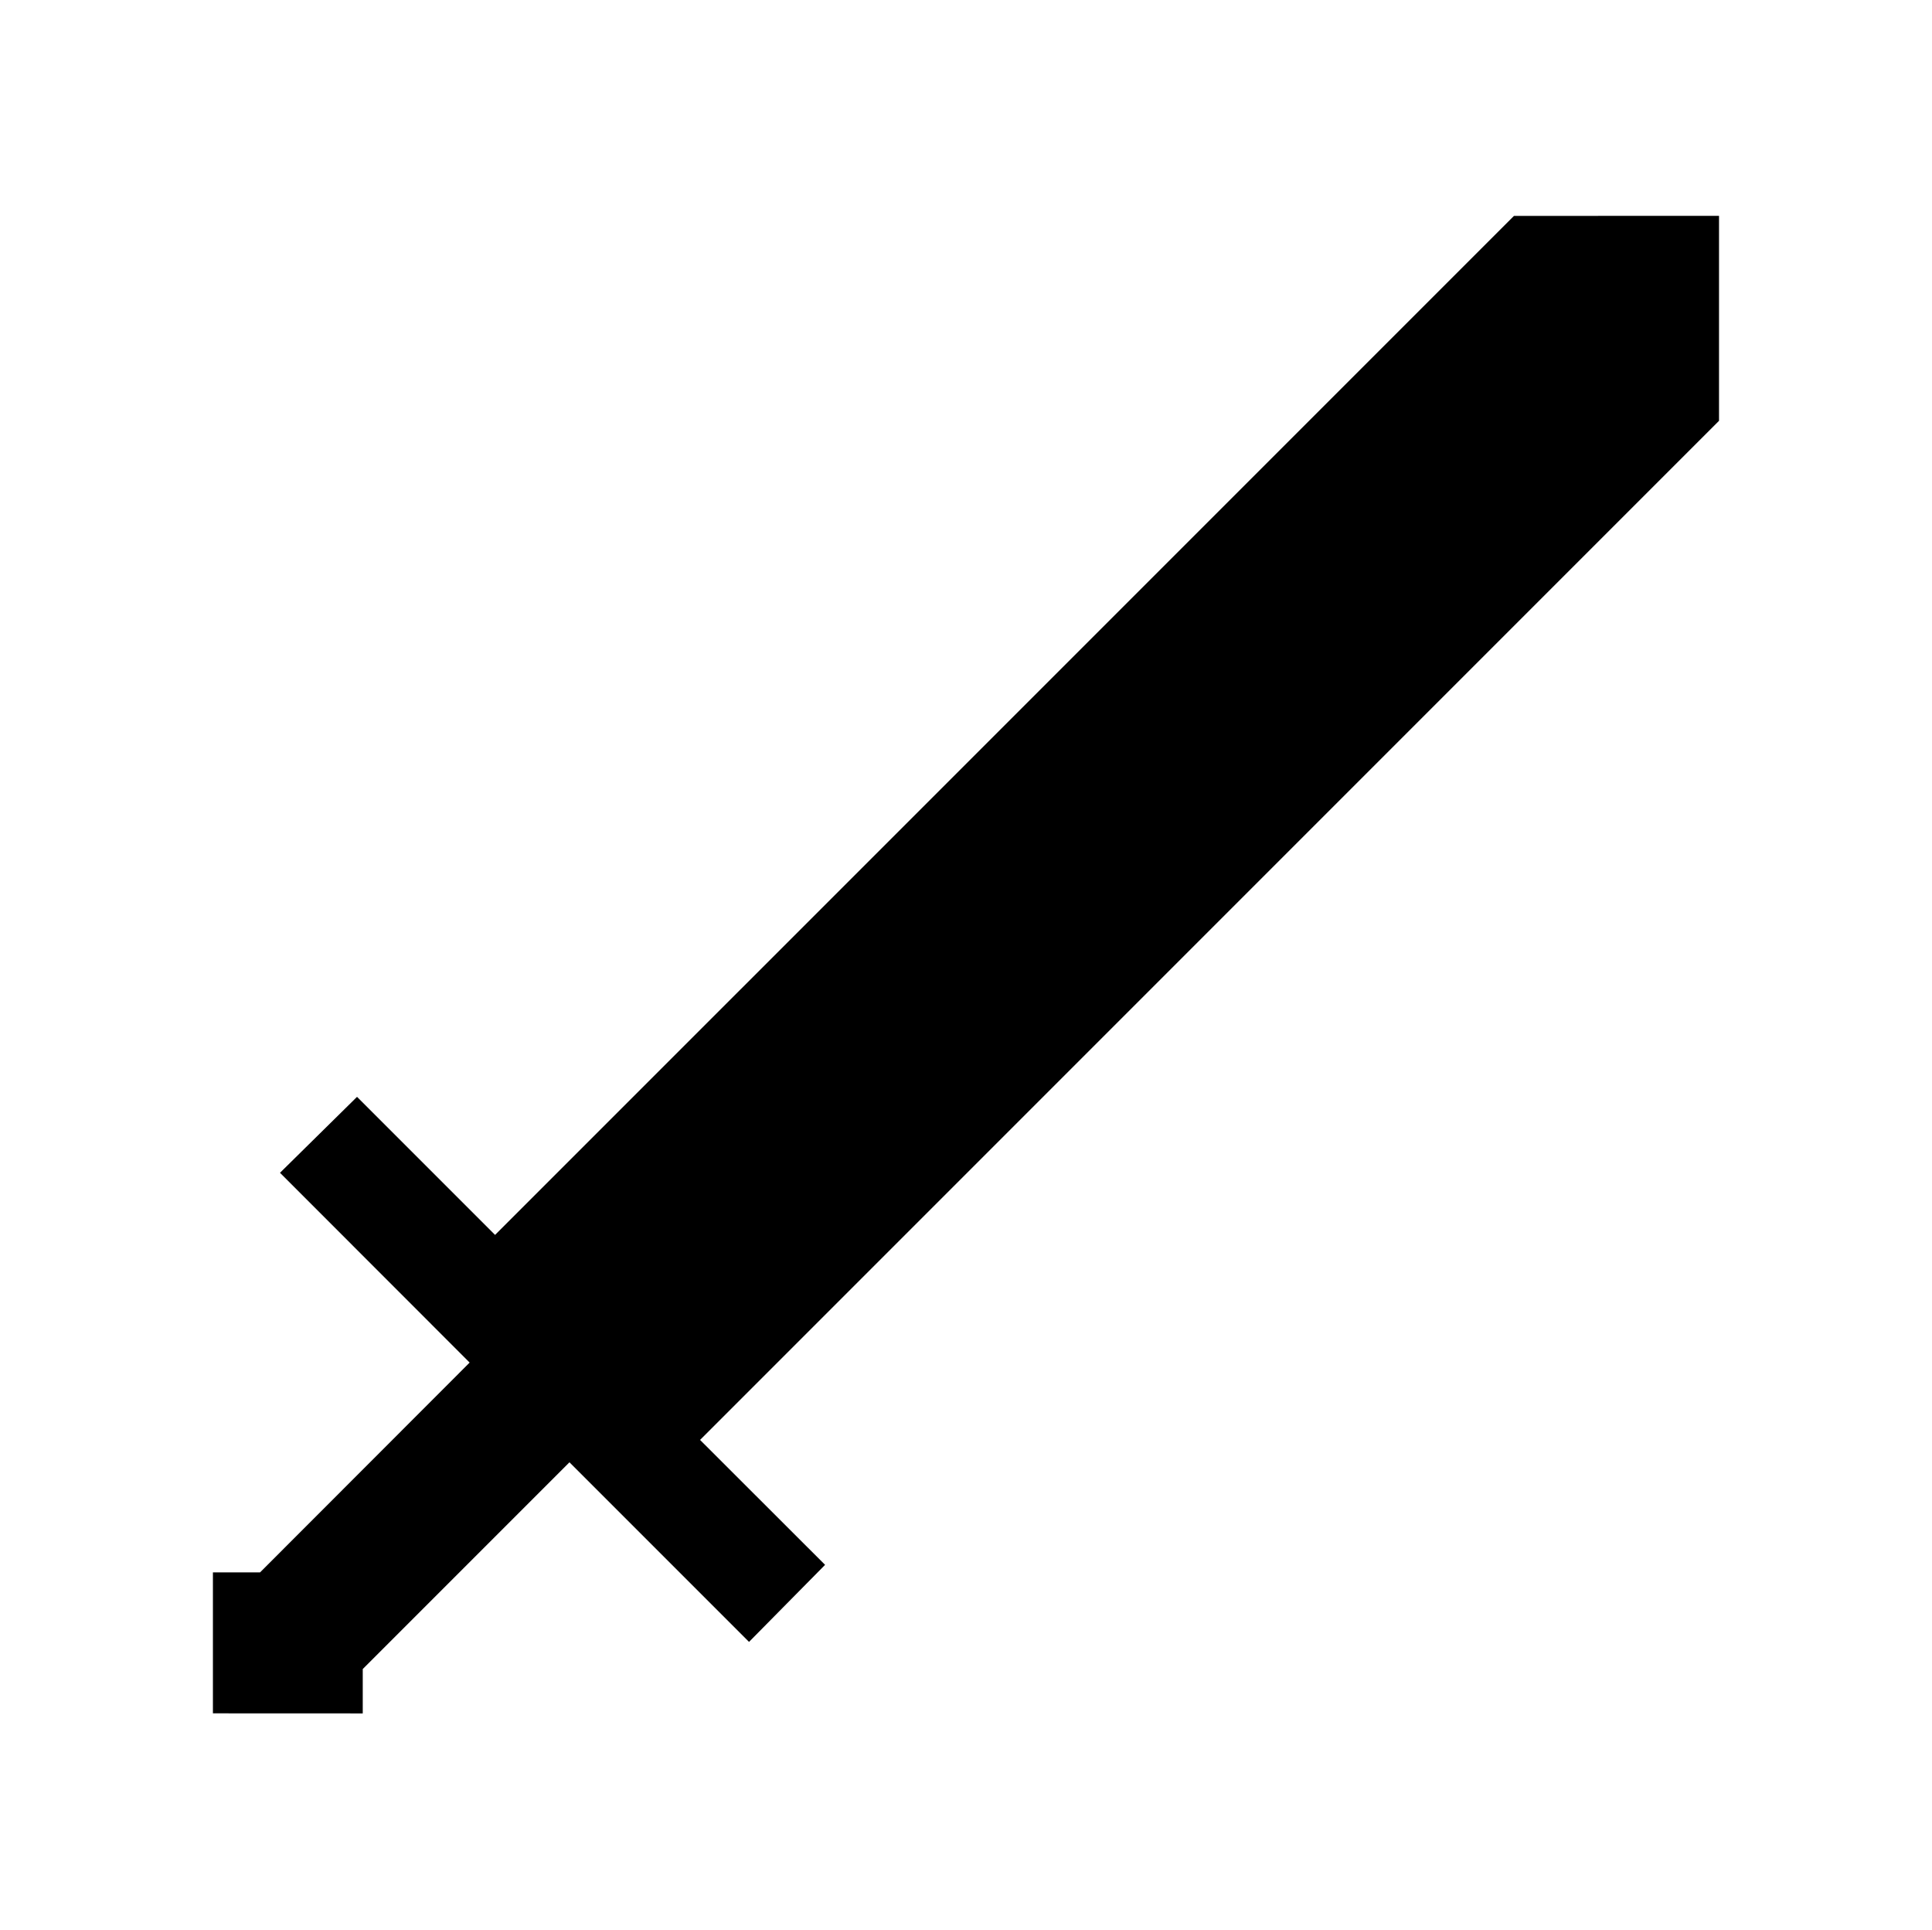
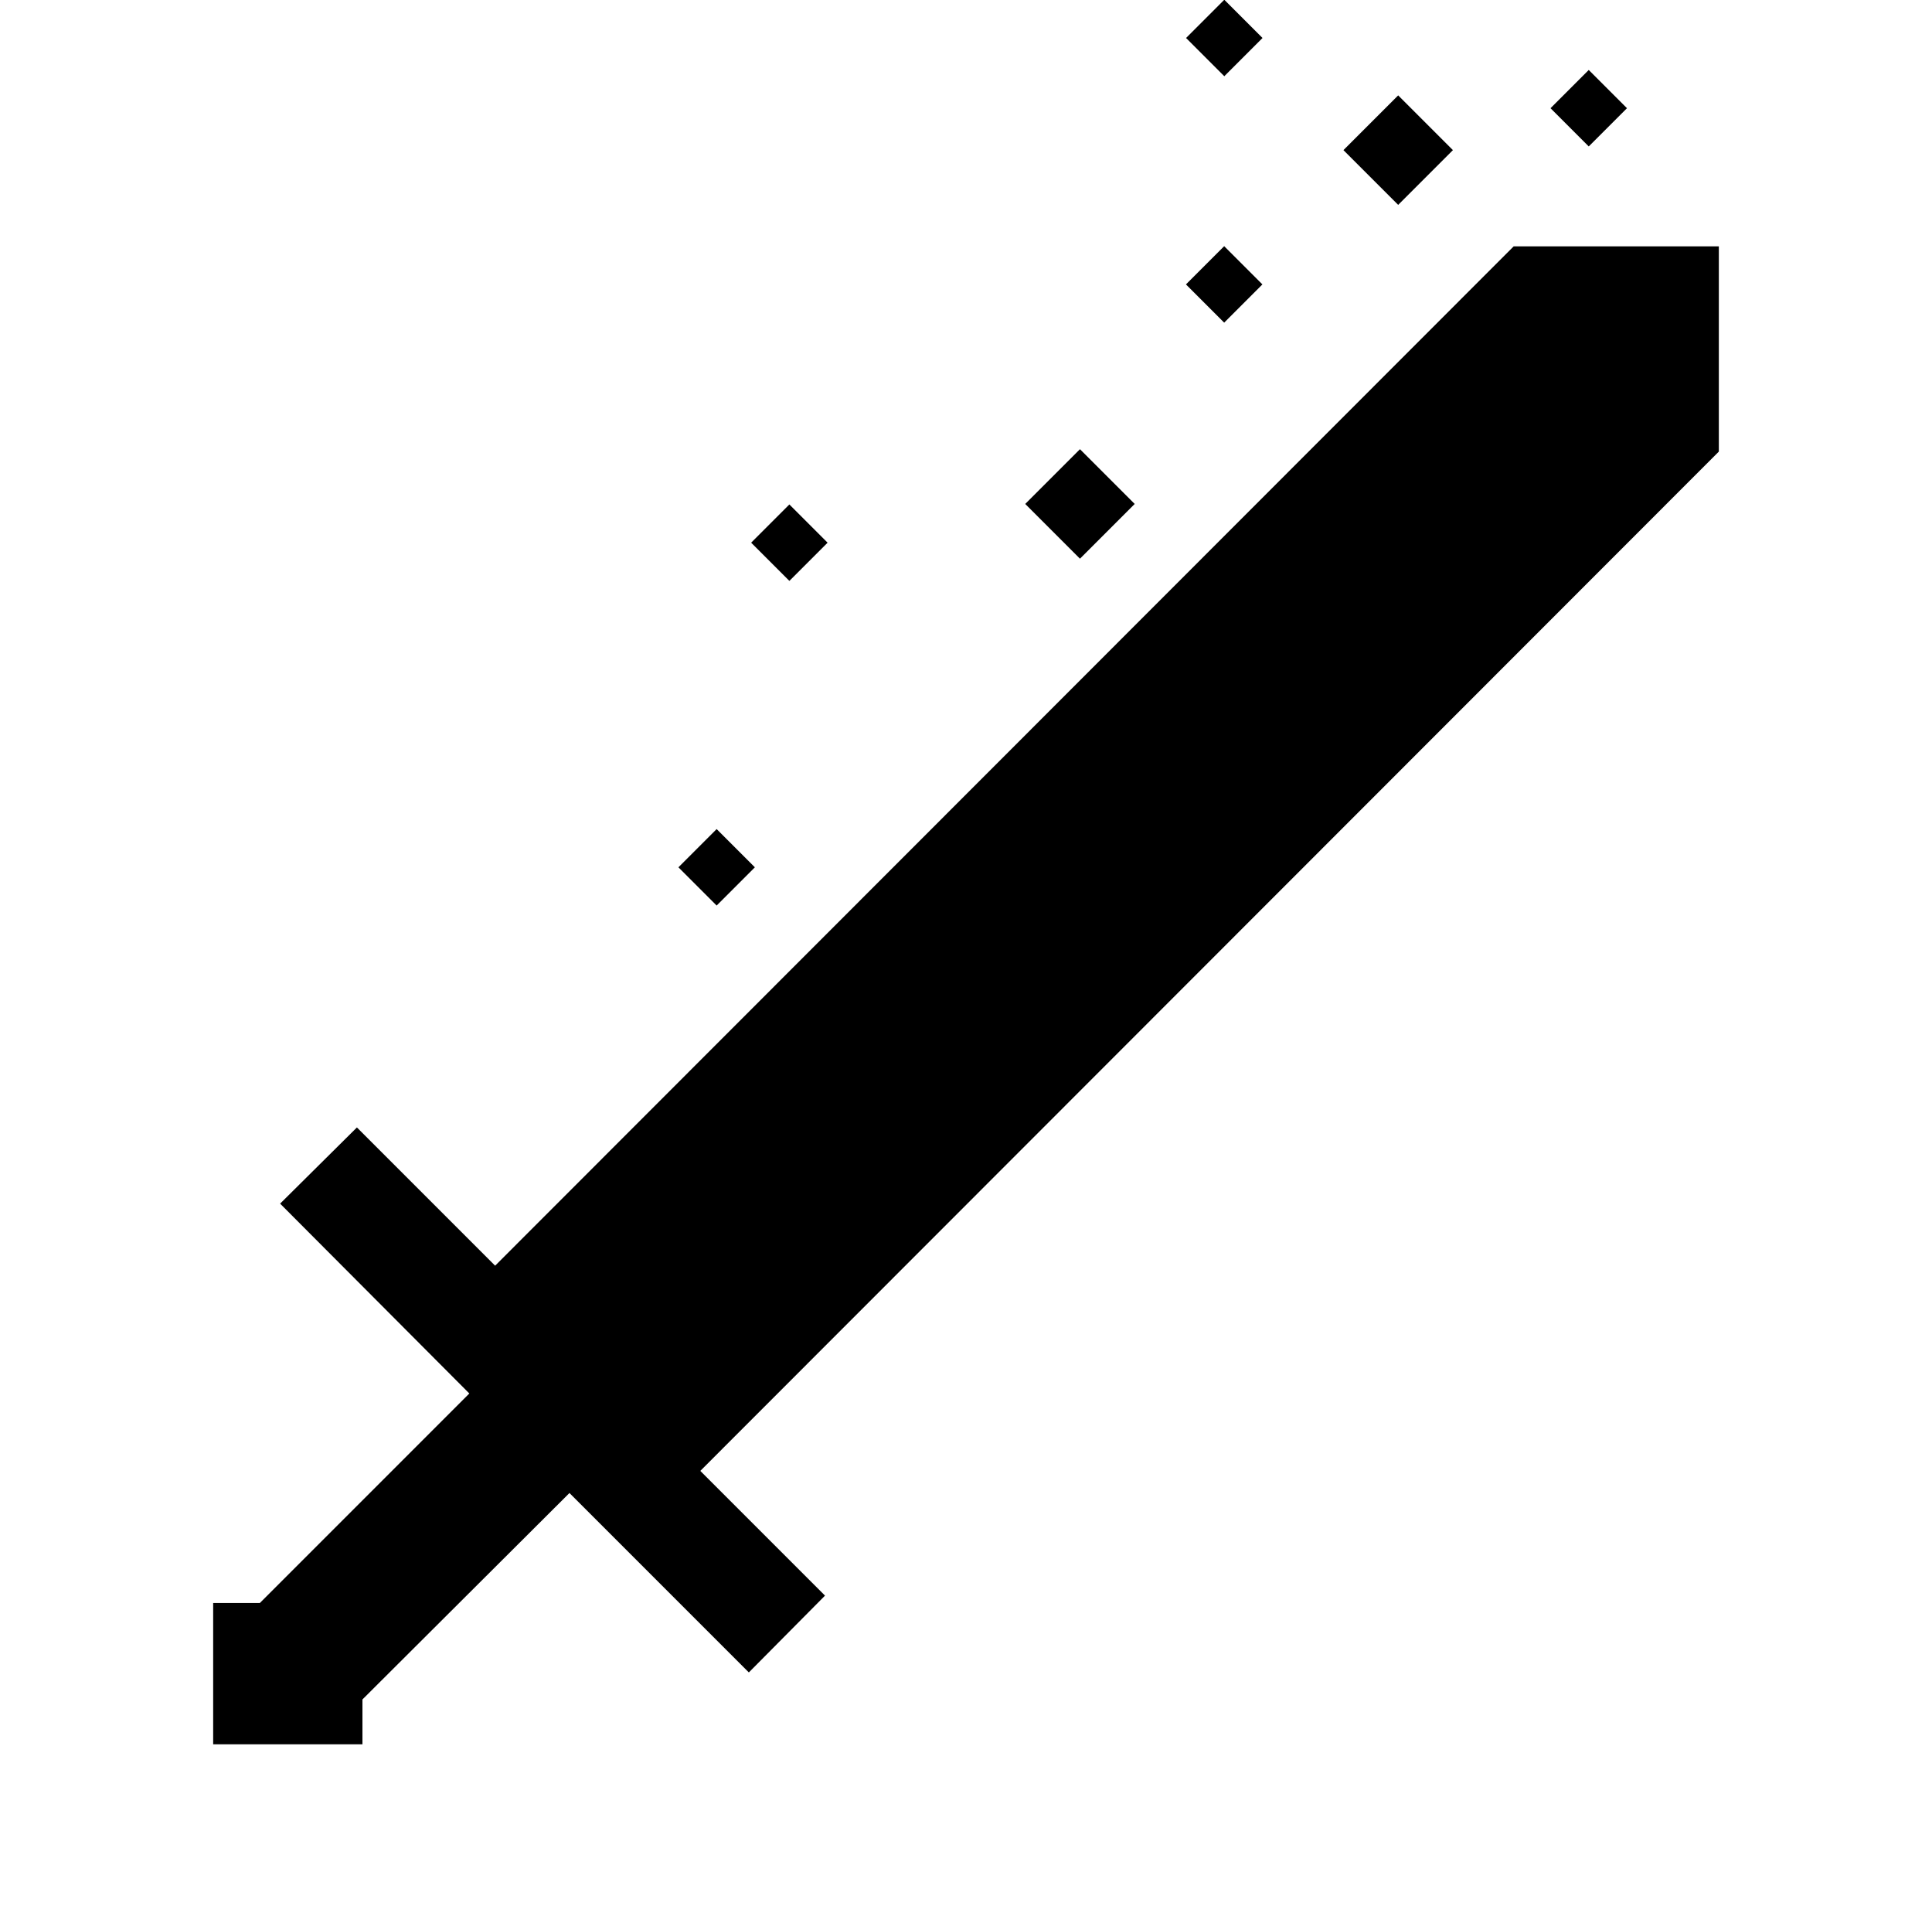
- <svg xmlns="http://www.w3.org/2000/svg" viewBox="0 0 314.5 314">
-   <defs>
-     <style>.cls-1{fill:none;}</style>
-   </defs>
-   <g id="Layer_2" data-name="Layer 2">
-     <g id="Layer_1-2" data-name="Layer 1">
-       <line class="cls-1" x2="314.5" />
-       <line class="cls-1" x1="314.5" y1="314" y2="314" />
+ <svg xmlns="http://www.w3.org/2000/svg" version="1.1" id="Layer_1" x="0px" y="0px" viewBox="0 0 314.5 314" style="enable-background:new 0 0 314.5 314;" xml:space="preserve">
+   <style type="text/css">
+ 	.st0{fill:none;}
+ </style>
+   <g id="Layer_2_1_">
+     <g id="Layer_1-2">
+       <line class="st0" x1="0" y1="0" x2="314.5" y2="0" />
+       <line class="st0" x1="314.5" y1="314" x2="0" y2="314" />
    </g>
    <g id="Magic">
-       <polygon id="magicSword" points="59.05 271.65 92.7 238 121.93 267.23 134.31 254.69 113.96 234.36 279.81 68.51 279.83 68.51 279.83 35.13 246.45 35.14 80.59 200.99 80.15 200.55 58.12 178.52 45.58 190.88 76.45 221.77 42.33 255.92 34.66 255.92 34.66 278.86 59.05 278.87 59.05 271.65" />
+       <polygon id="magicSword" points="59,276.6 92.7,243 121.9,272.2 134.3,259.7 114,239.4 279.8,73.5 279.8,73.5 279.8,40.1     246.4,40.1 80.6,206 80.2,205.6 58.1,183.5 45.6,195.9 76.4,226.8 42.3,260.9 34.7,260.9 34.7,283.9 59,283.9   " />
    </g>
  </g>
+   <rect x="221.3" y="18.1" transform="matrix(0.7071 -0.7071 0.7071 0.7071 49.4129 168.116)" width="12.6" height="12.6" />
+   <rect x="194.9" y="41.9" transform="matrix(0.7071 -0.7071 0.7071 0.7071 25.6145 154.4759)" width="8.8" height="8.8" />
+   <rect x="124.1" y="83.9" transform="matrix(0.7071 -0.7071 0.7071 0.7071 -24.8021 116.7507)" width="8.8" height="8.8" />
+   <rect x="169.5" y="75.7" transform="matrix(0.7071 -0.7071 0.7071 0.7071 -6.489 148.3469)" width="12.6" height="12.6" />
+   <rect x="194.9" y="1.8" transform="matrix(0.7071 -0.7071 0.7071 0.7071 53.9872 142.7249)" width="8.8" height="8.8" />
+   <rect x="112.3" y="136.8" transform="matrix(0.7071 -0.7071 0.7071 0.7071 -65.7018 123.839)" width="8.8" height="8.8" />
+   <rect x="254.2" y="13.2" transform="matrix(0.7071 -0.7071 0.7071 0.7071 63.3228 188.0216)" width="8.8" height="8.8" />
</svg>
